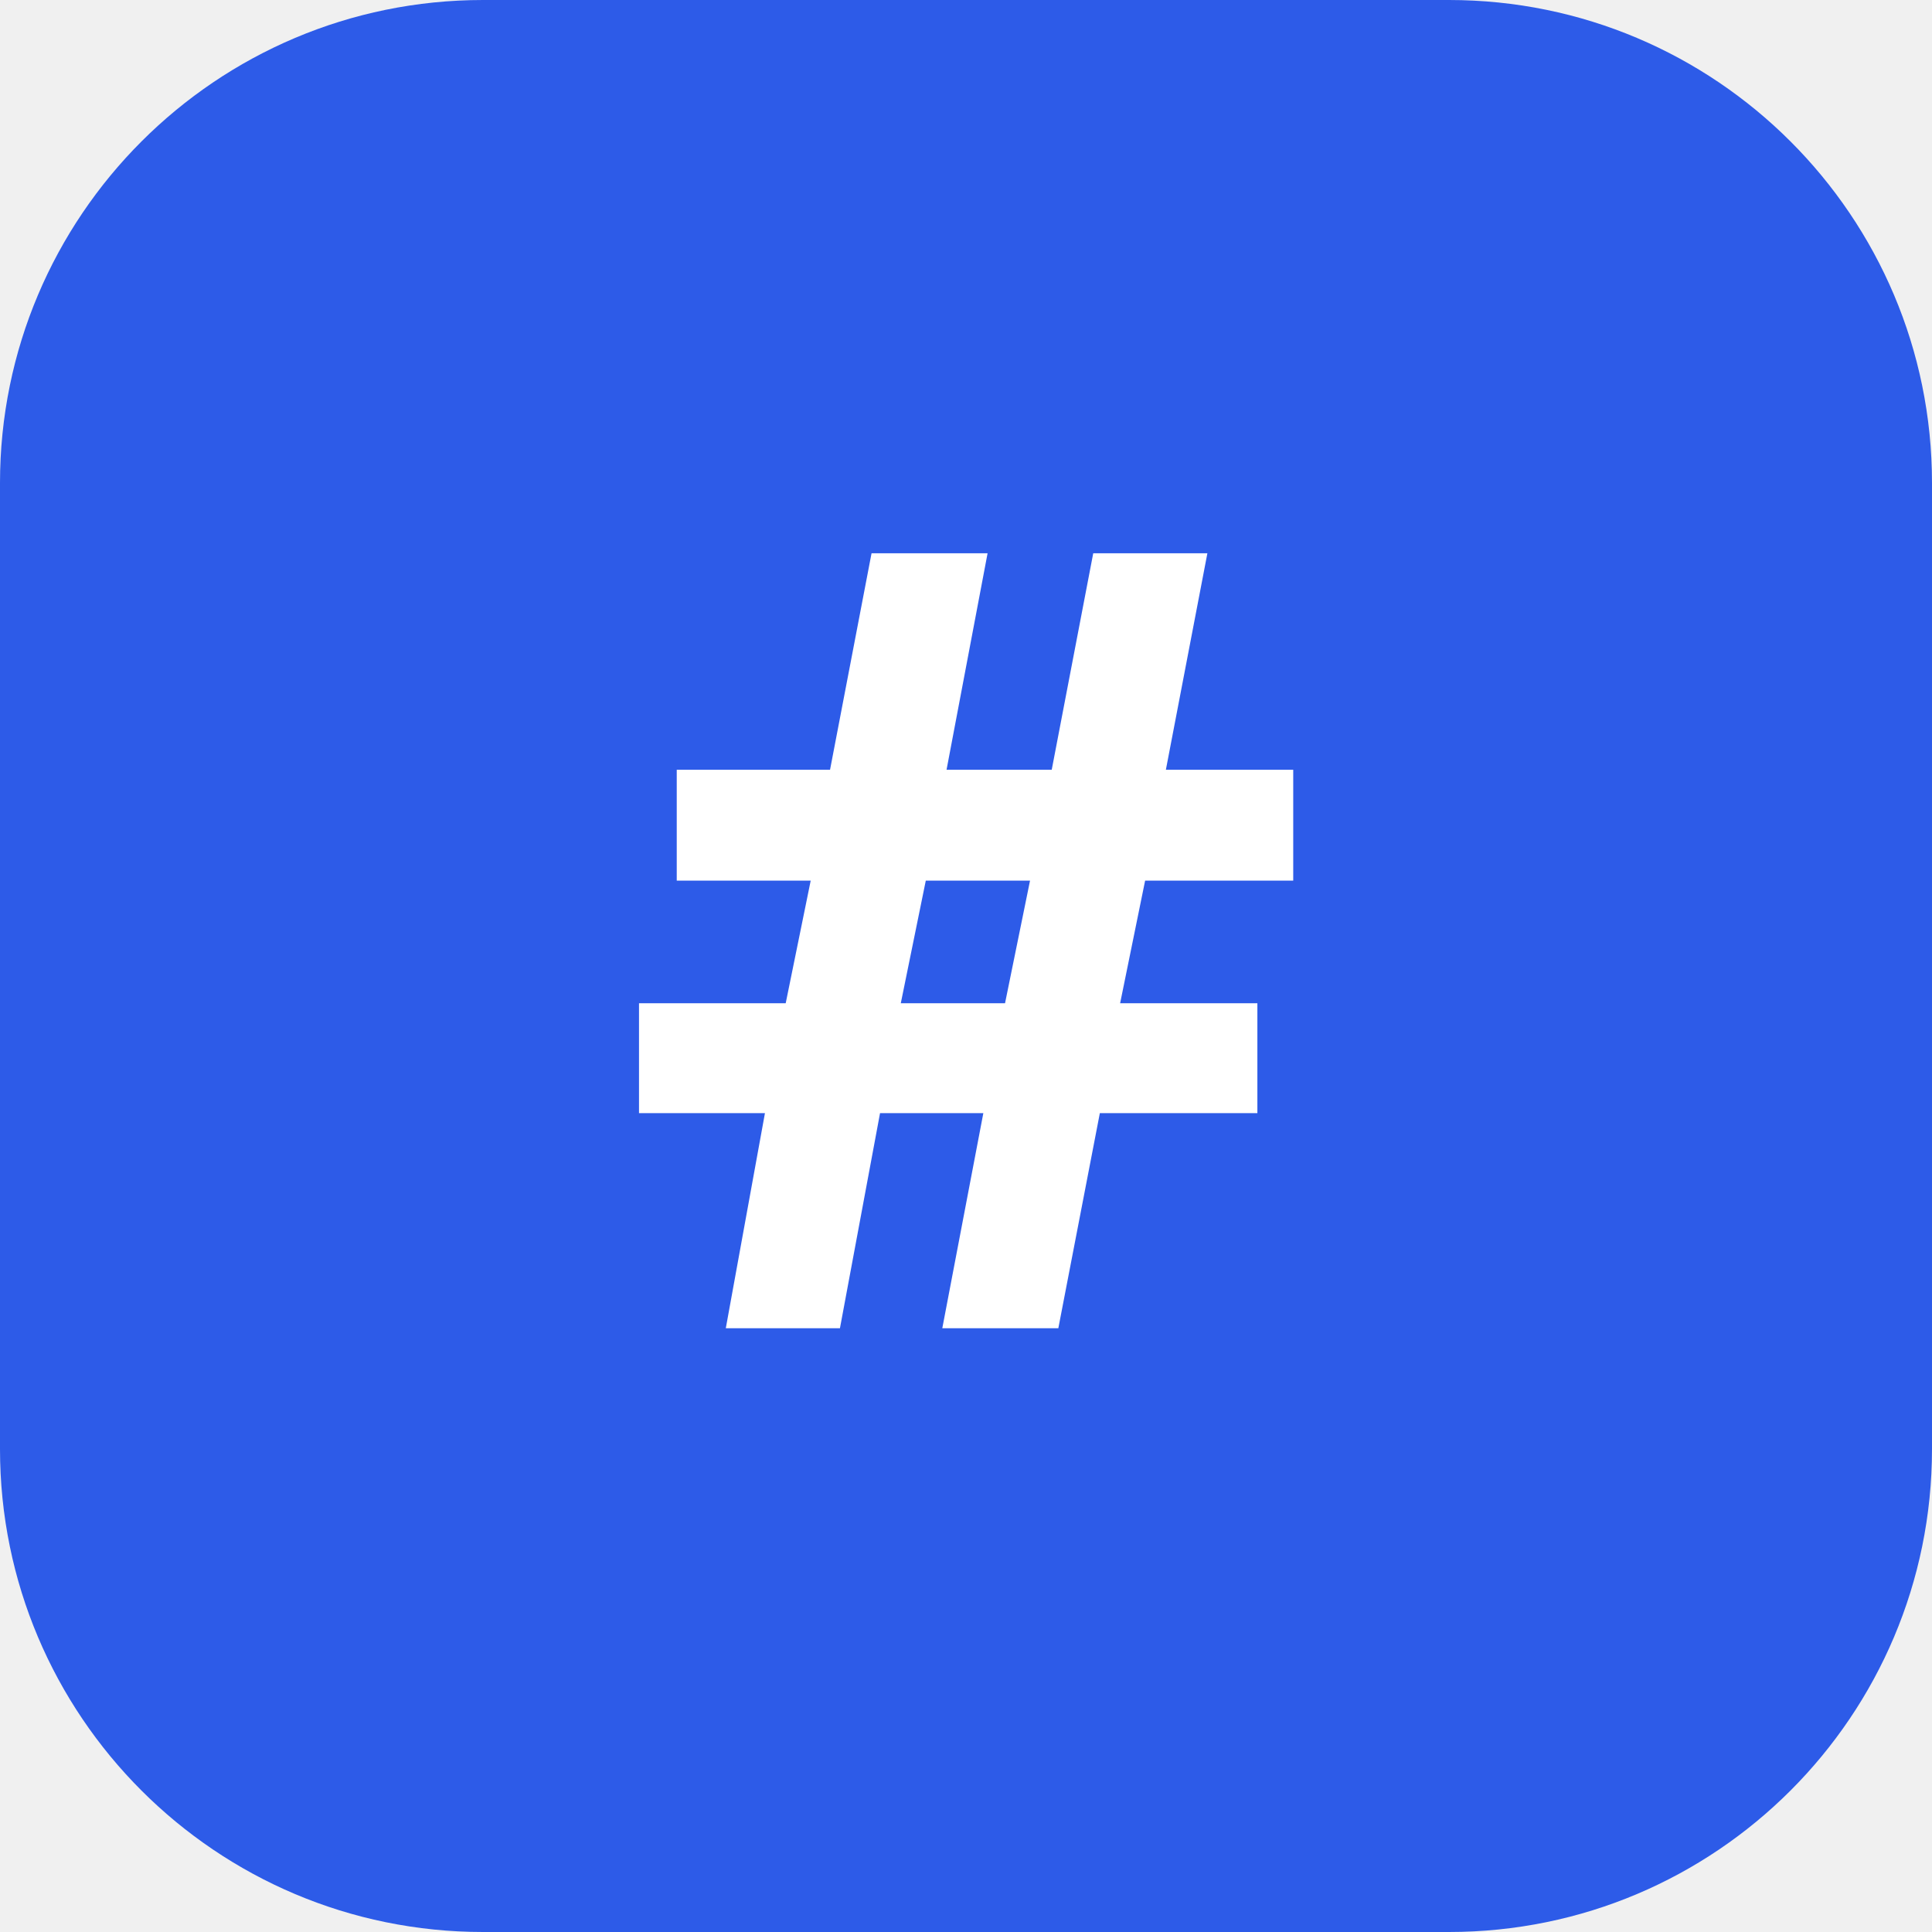
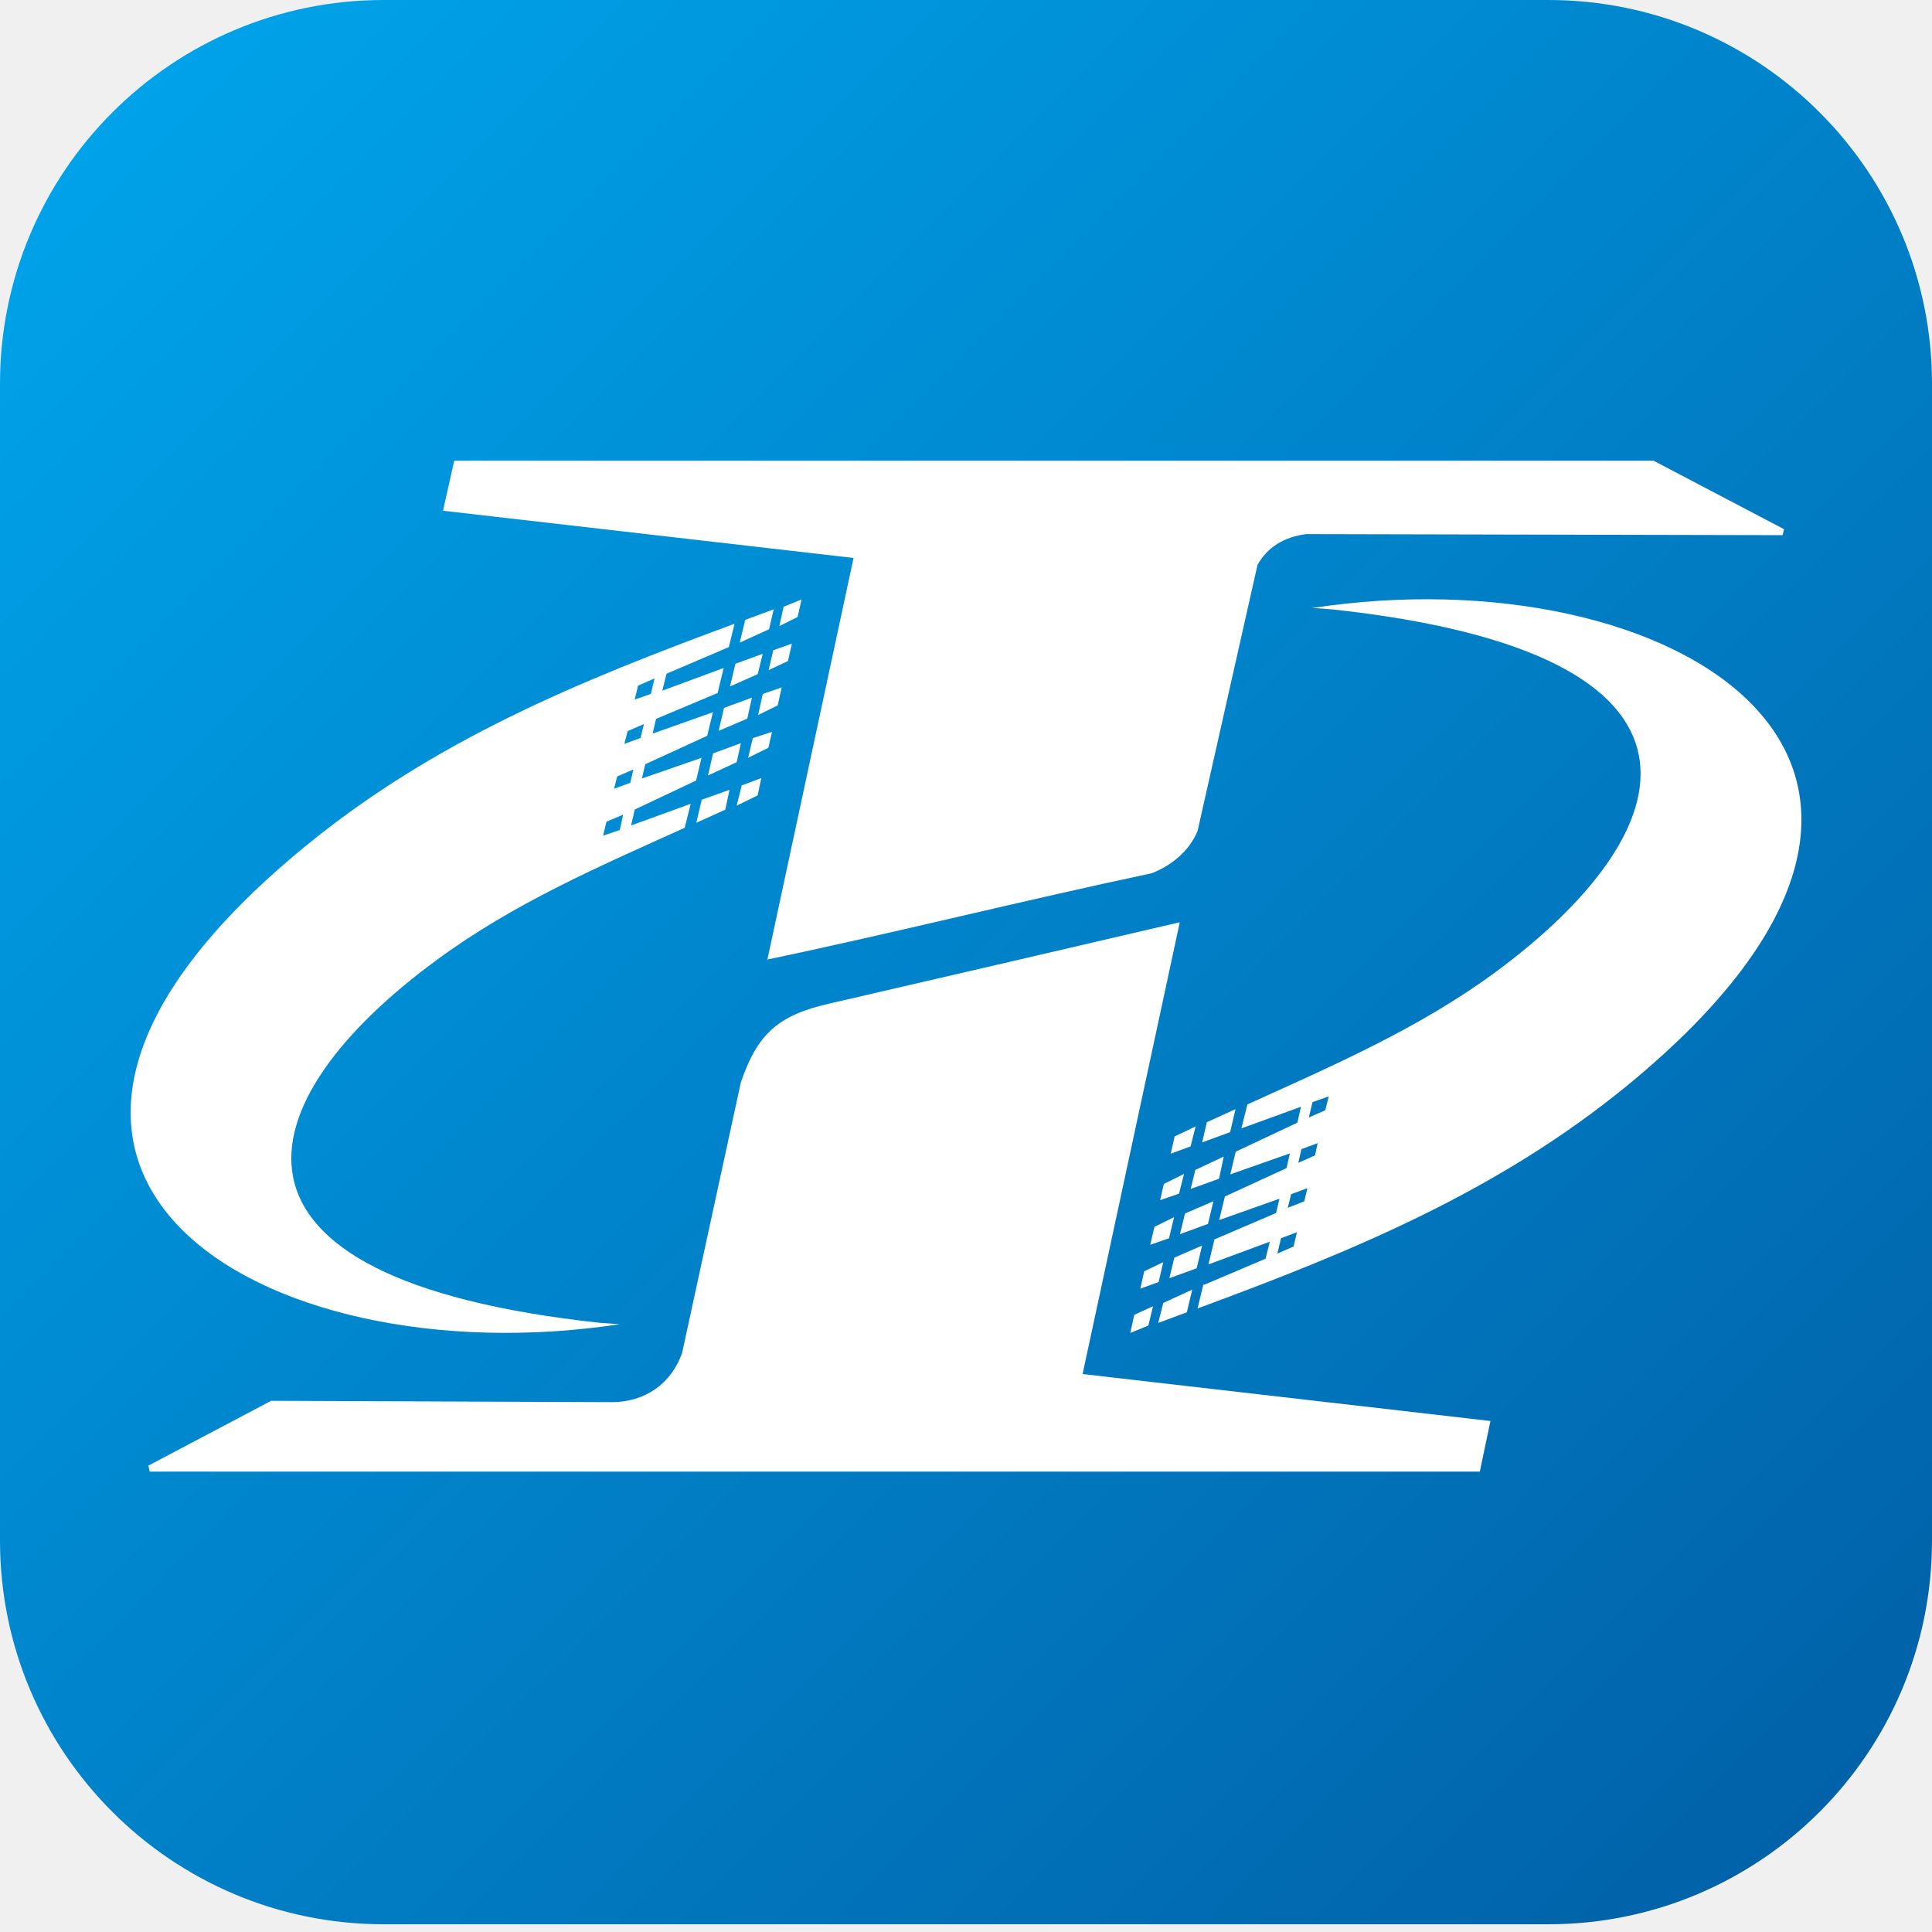
- <svg xmlns="http://www.w3.org/2000/svg" viewBox="0 0 64 64">
-   <rect width="64" height="64" rx="16" fill="#2d5be8" />
-   <text x="32" y="44" font-family="system-ui, sans-serif" font-size="36" font-weight="700" fill="#fff" text-anchor="middle">#</text>
+ <svg xmlns="http://www.w3.org/2000/svg" id="_图层_1" data-name="图层_1" version="1.1" viewBox="0 0 200 200">
+   <defs>
+     <style>
+       .st0 {
+         fill: #fff;
+         fill-rule: evenodd;
+       }
+ 
+       .st1 {
+         fill: url(#_未命名的渐变_38);
+       }
+     </style>
+     <linearGradient id="_未命名的渐变_38" data-name="未命名的渐变 38" x1="11.83" y1="11.43" x2="188.17" y2="187.77" gradientUnits="userSpaceOnUse">
+       <stop offset="0" stop-color="#00a2e9" />
+       <stop offset="1" stop-color="#0162a9" />
+     </linearGradient>
+   </defs>
+   <rect class="st1" y="0" width="200" height="199.2" rx="39.72" ry="39.72" />
+   <g>
+     <path class="st0" d="M67.78,70.22l-1.73.76-.35,1.44,1.68-.59.38-1.62h.02ZM64.98,75.66l-.35,1.35,1.68-.62.35-1.44-1.68.73v-.02ZM63.89,80.38l-.32,1.27,1.68-.62.32-1.38-1.68.73ZM62.78,85.07l-.35,1.44,1.73-.59.35-1.59-1.73.73ZM76.78,81.31l2.03-.76-.38,1.79-2.17,1.06s.52-2.09.52-2.09ZM77.92,76.41l2-.65-.38,1.65-2.09,1.03s.48-2.03.48-2.03ZM78.95,71.84l1.97-.68-.41,1.86-2.03,1s.48-2.17.48-2.17ZM81.98,66.6l-.41,1.83-2,.94.48-2.06,1.94-.68v-.02ZM82.98,62.04l-.41,1.83-1.89.94.44-2s1.86-.76,1.86-.76ZM80.09,63.08l-.48,2.06-3.03,1.38.56-2.35,2.97-1.1h-.02ZM78.43,69.79l-2.86,1.27.56-2.35,2.83-1.03-.52,2.09v.02ZM74.95,73.28l2.89-1.06-.48,2.17-2.97,1.27s.56-2.38.56-2.38ZM73.81,77.99l2.89-1.06-.44,1.97-2.97,1.38.52-2.27v-.02ZM62.16,136.94c.65.03,1.32.11,2,.14-37.12,5.65-73.48-15.89-32.62-49.42,13.44-11.03,28.44-17.17,44.5-23.09l-.59,2.41-.24.11-6.21,2.65-.44,1.76,6.35-2.35-.62,2.59-6.38,2.68-.35,1.52,6.24-2.21-.59,2.44-6.41,2.94-.35,1.48,6.17-2.14-.56,2.35-6.35,3-.38,1.65,6.17-2.24-.62,2.48c-8.97,4.06-17.65,7.79-25.62,13.65-19.85,14.54-25.54,33.03,16.86,37.6h.02ZM72.63,82.79l2.89-1.03-.44,2.06-3,1.35.56-2.38Z" />
+     <path class="st0" d="M132.23,129.77l1.68-.73.35-1.48-1.65.62-.38,1.59ZM135.02,124.35l.32-1.35-1.68.62-.35,1.41,1.73-.68h-.02ZM136.13,119.61l.27-1.27-1.68.62-.32,1.41s1.73-.76,1.73-.76ZM137.2,114.91l.35-1.41-1.68.59-.38,1.59,1.73-.76h-.02ZM123.25,118.67l-2.06.76.41-1.79,2.17-1.03s-.52,2.06-.52,2.06ZM122.07,123.56l-1.97.68.38-1.68,2.09-1.03-.52,2.03h.02ZM121.04,128.18l-1.97.68.44-1.86,2.03-1-.52,2.17h.02ZM118.04,133.43l.41-1.83,1.97-.94-.48,2.06-1.89.68-.02.02ZM117.01,137.97l.41-1.86,1.94-.89-.48,2-1.86.76-.02-.02ZM119.9,136.94l.52-2.06,3-1.38-.56,2.35-2.97,1.1ZM121.58,130.18l2.86-1.24-.56,2.35-2.83,1.03s.52-2.14.52-2.14ZM125.04,126.7l-2.89,1.06.52-2.14,2.94-1.27-.56,2.35h-.02ZM126.2,122.02l-2.94,1.06.48-1.97,2.94-1.38-.48,2.27v.02ZM137.85,63.08c-.65-.06-1.35-.11-2-.14,37.09-5.68,73.48,15.89,32.62,49.42-13.44,11-28.44,17.17-44.5,23.09l.59-2.44.21-.06,6.24-2.65.44-1.76-6.35,2.35.62-2.59,6.38-2.73.35-1.48-6.24,2.21.59-2.44,6.38-2.94.35-1.52-6.17,2.17.56-2.35,6.38-3,.38-1.65-6.17,2.24.62-2.48c8.92-4.06,17.62-7.79,25.62-13.65,19.82-14.59,25.51-33.03-16.86-37.6h-.02ZM127.34,117.2l-2.89,1.06.48-2.09,2.97-1.35s-.56,2.38-.56,2.38Z" />
+     <path class="st0" d="M47.03,47.66l-1.17,5.21,42.5,4.89-8.92,41.57c13.03-2.73,26.71-6.17,39.74-8.92,2.27-.86,3.97-2.44,4.79-4.38l6.21-27.57c1.03-1.79,2.68-2.86,5.03-3.17l49.33.11.14-.62-13.51-7.09H47.05l-.02-.02Z" />
+     <path class="st0" d="M70.63,139.97l6.06-27.92c1.73-5.06,3.89-6.97,9.21-8.17,12.06-2.79,24.16-5.59,36.23-8.41l-10.06,46.77,42.22,4.86-1.1,5.24H15.5l-.14-.62,12.71-6.71,35.27.14c3.41,0,6.17-1.89,7.3-5.17h0Z" />
+   </g>
</svg>
